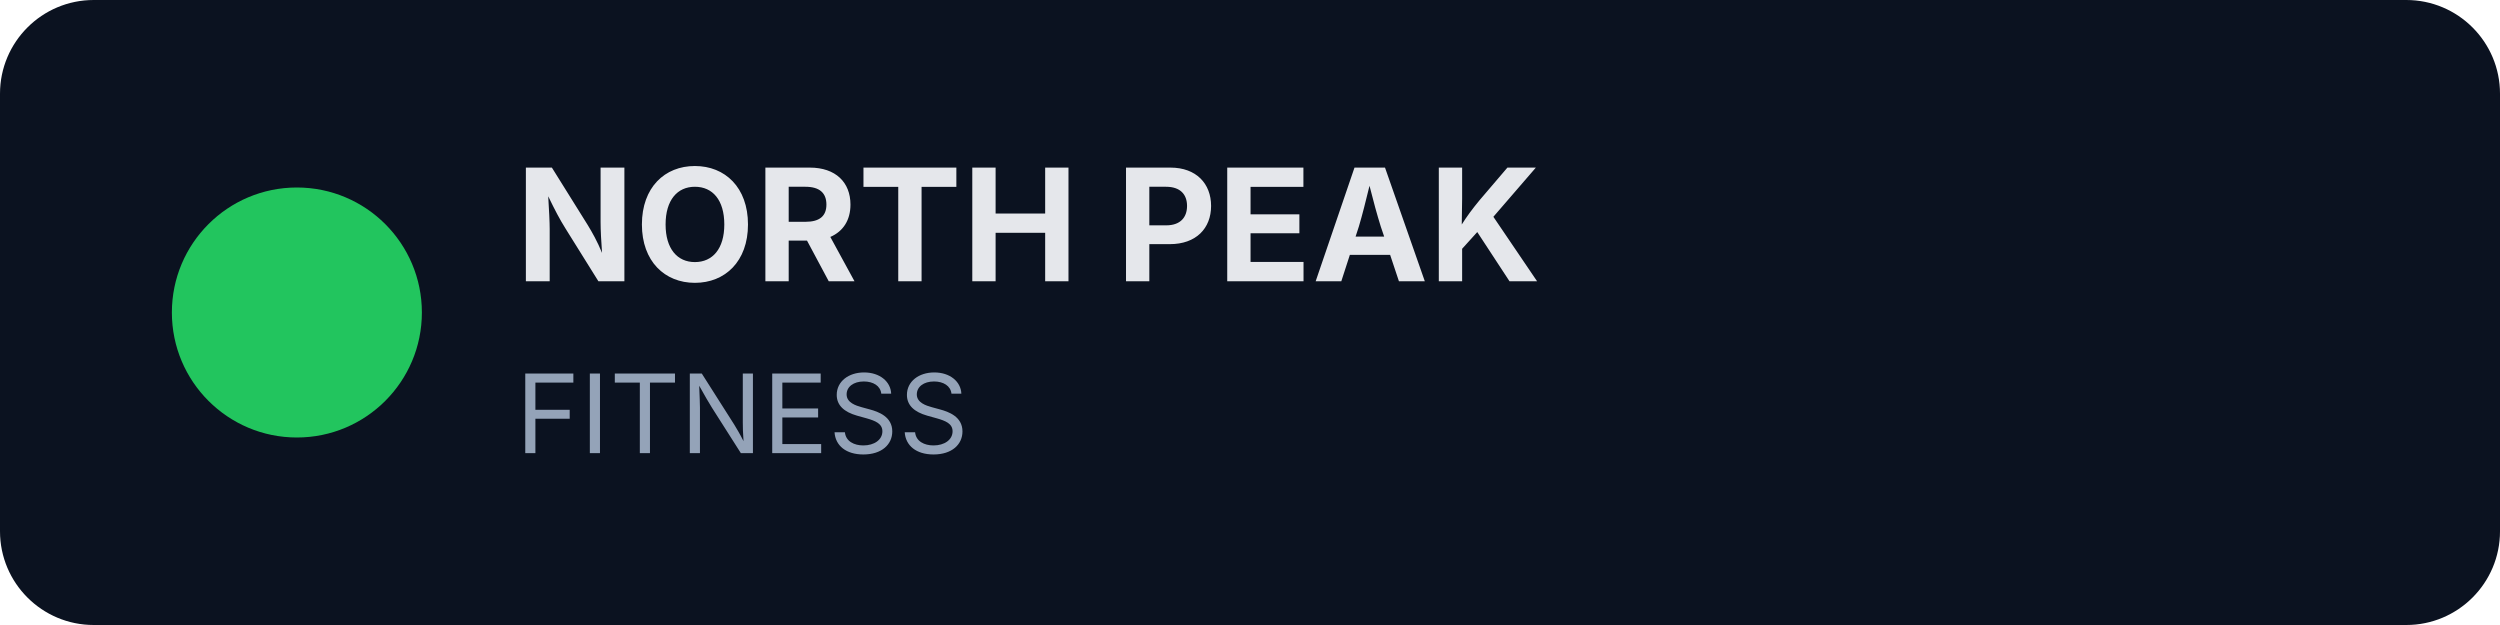
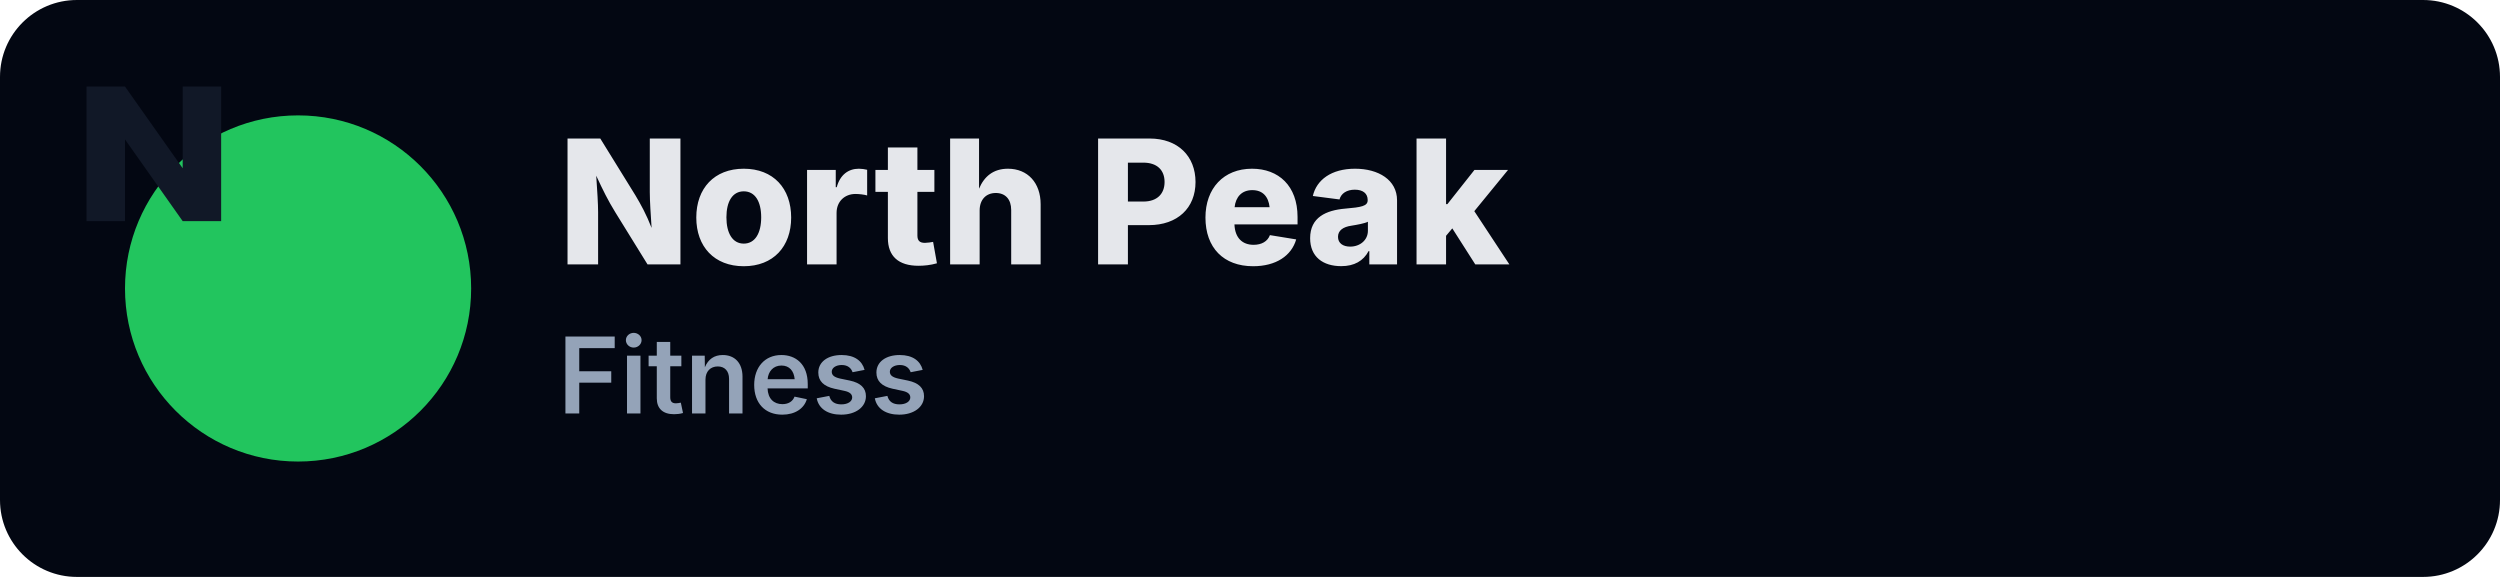
- <svg xmlns="http://www.w3.org/2000/svg" width="320" height="80" viewBox="0 0 320 80">
-   <rect width="320" height="80" rx="12" fill="#0b1220" />
-   <circle cx="38" cy="40" r="16" fill="#22c55e" />
-   <text x="66" y="36" font-family="Inter, Arial" font-size="20" fill="#e5e7eb" font-weight="700">NORTH PEAK</text>
-   <text x="66" y="58" font-family="Inter, Arial" font-size="14" fill="#94a3b8">FITNESS</text>
+ <svg xmlns="http://www.w3.org/2000/svg" width="520" height="120" viewBox="0 0 520 120" role="img" aria-label="North Peak Fitness logo">
+   <rect width="520" height="120" rx="16" fill="#030712" />
+   <circle cx="62" cy="60" r="36" fill="#22c55e" />
+   <path d="M18 46V18h8l12 17V18h8v28h-8L26 29v17h-8z" fill="#111827" />
+   <text x="116" y="55" font-family="Inter, Arial, sans-serif" font-size="36" font-weight="800" fill="#e5e7eb">North Peak</text>
+   <text x="116" y="86" font-family="Inter, Arial, sans-serif" font-size="22" font-weight="600" fill="#94a3b8">Fitness</text>
</svg>
